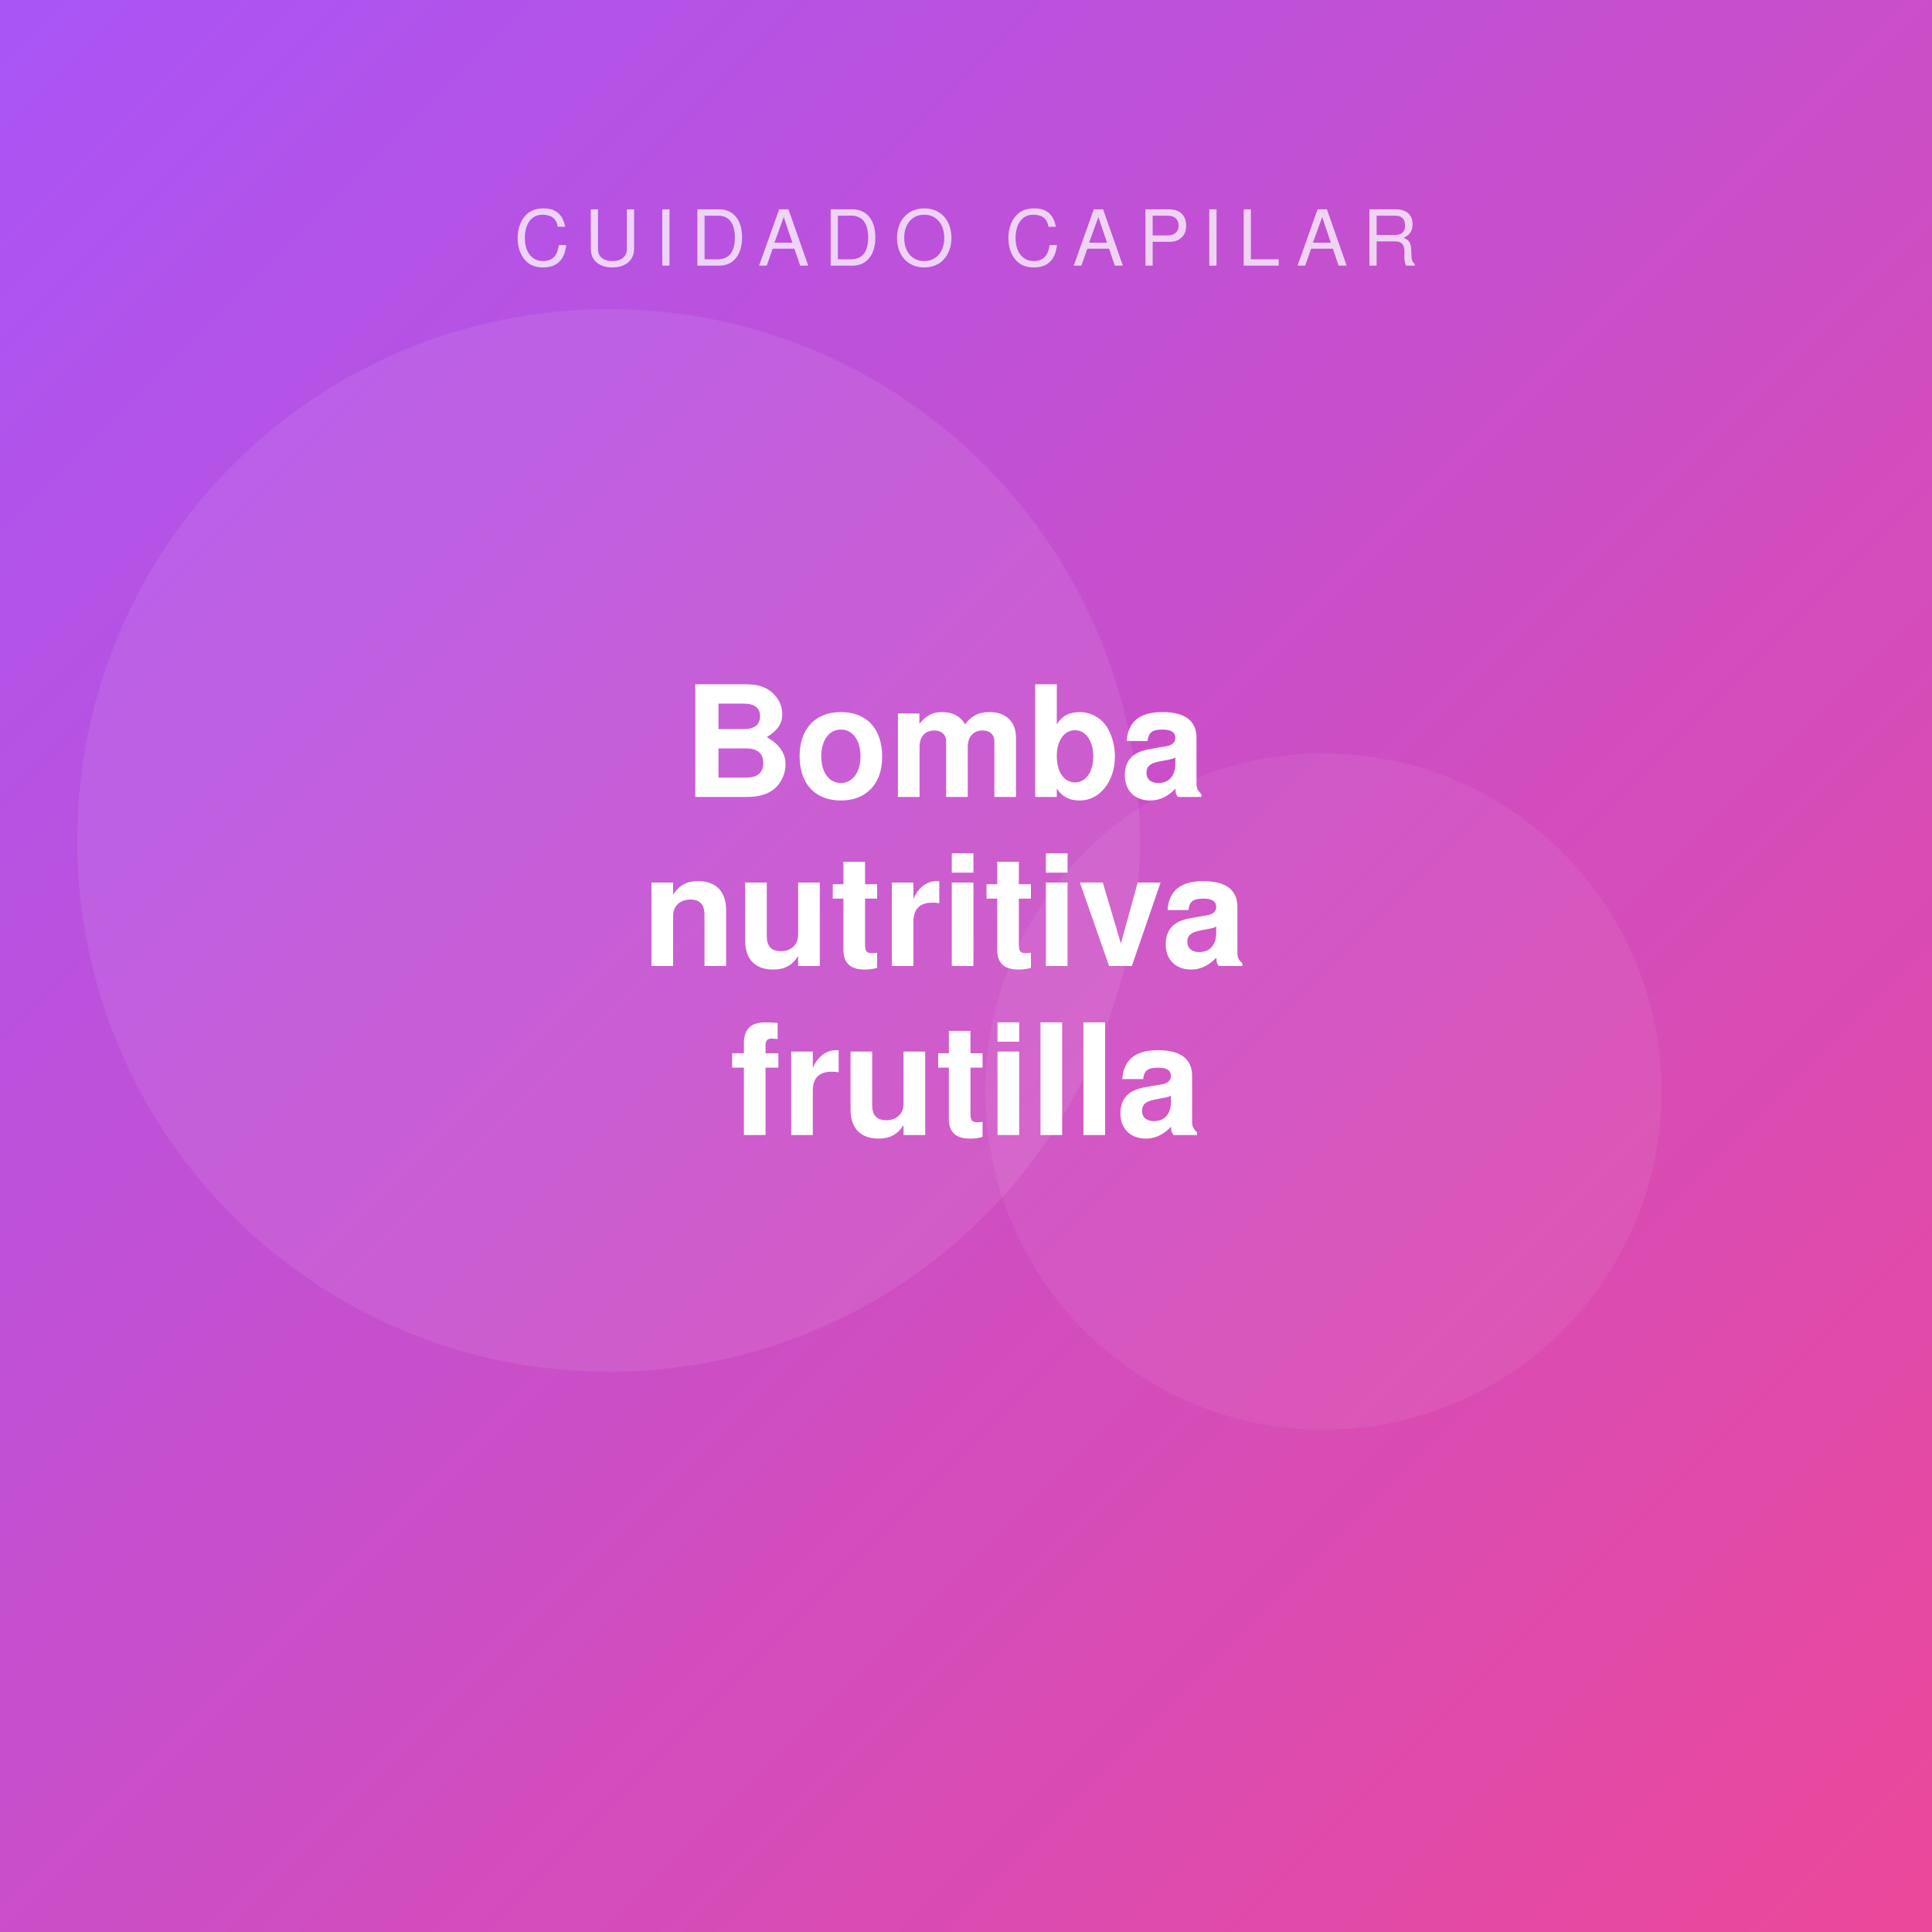
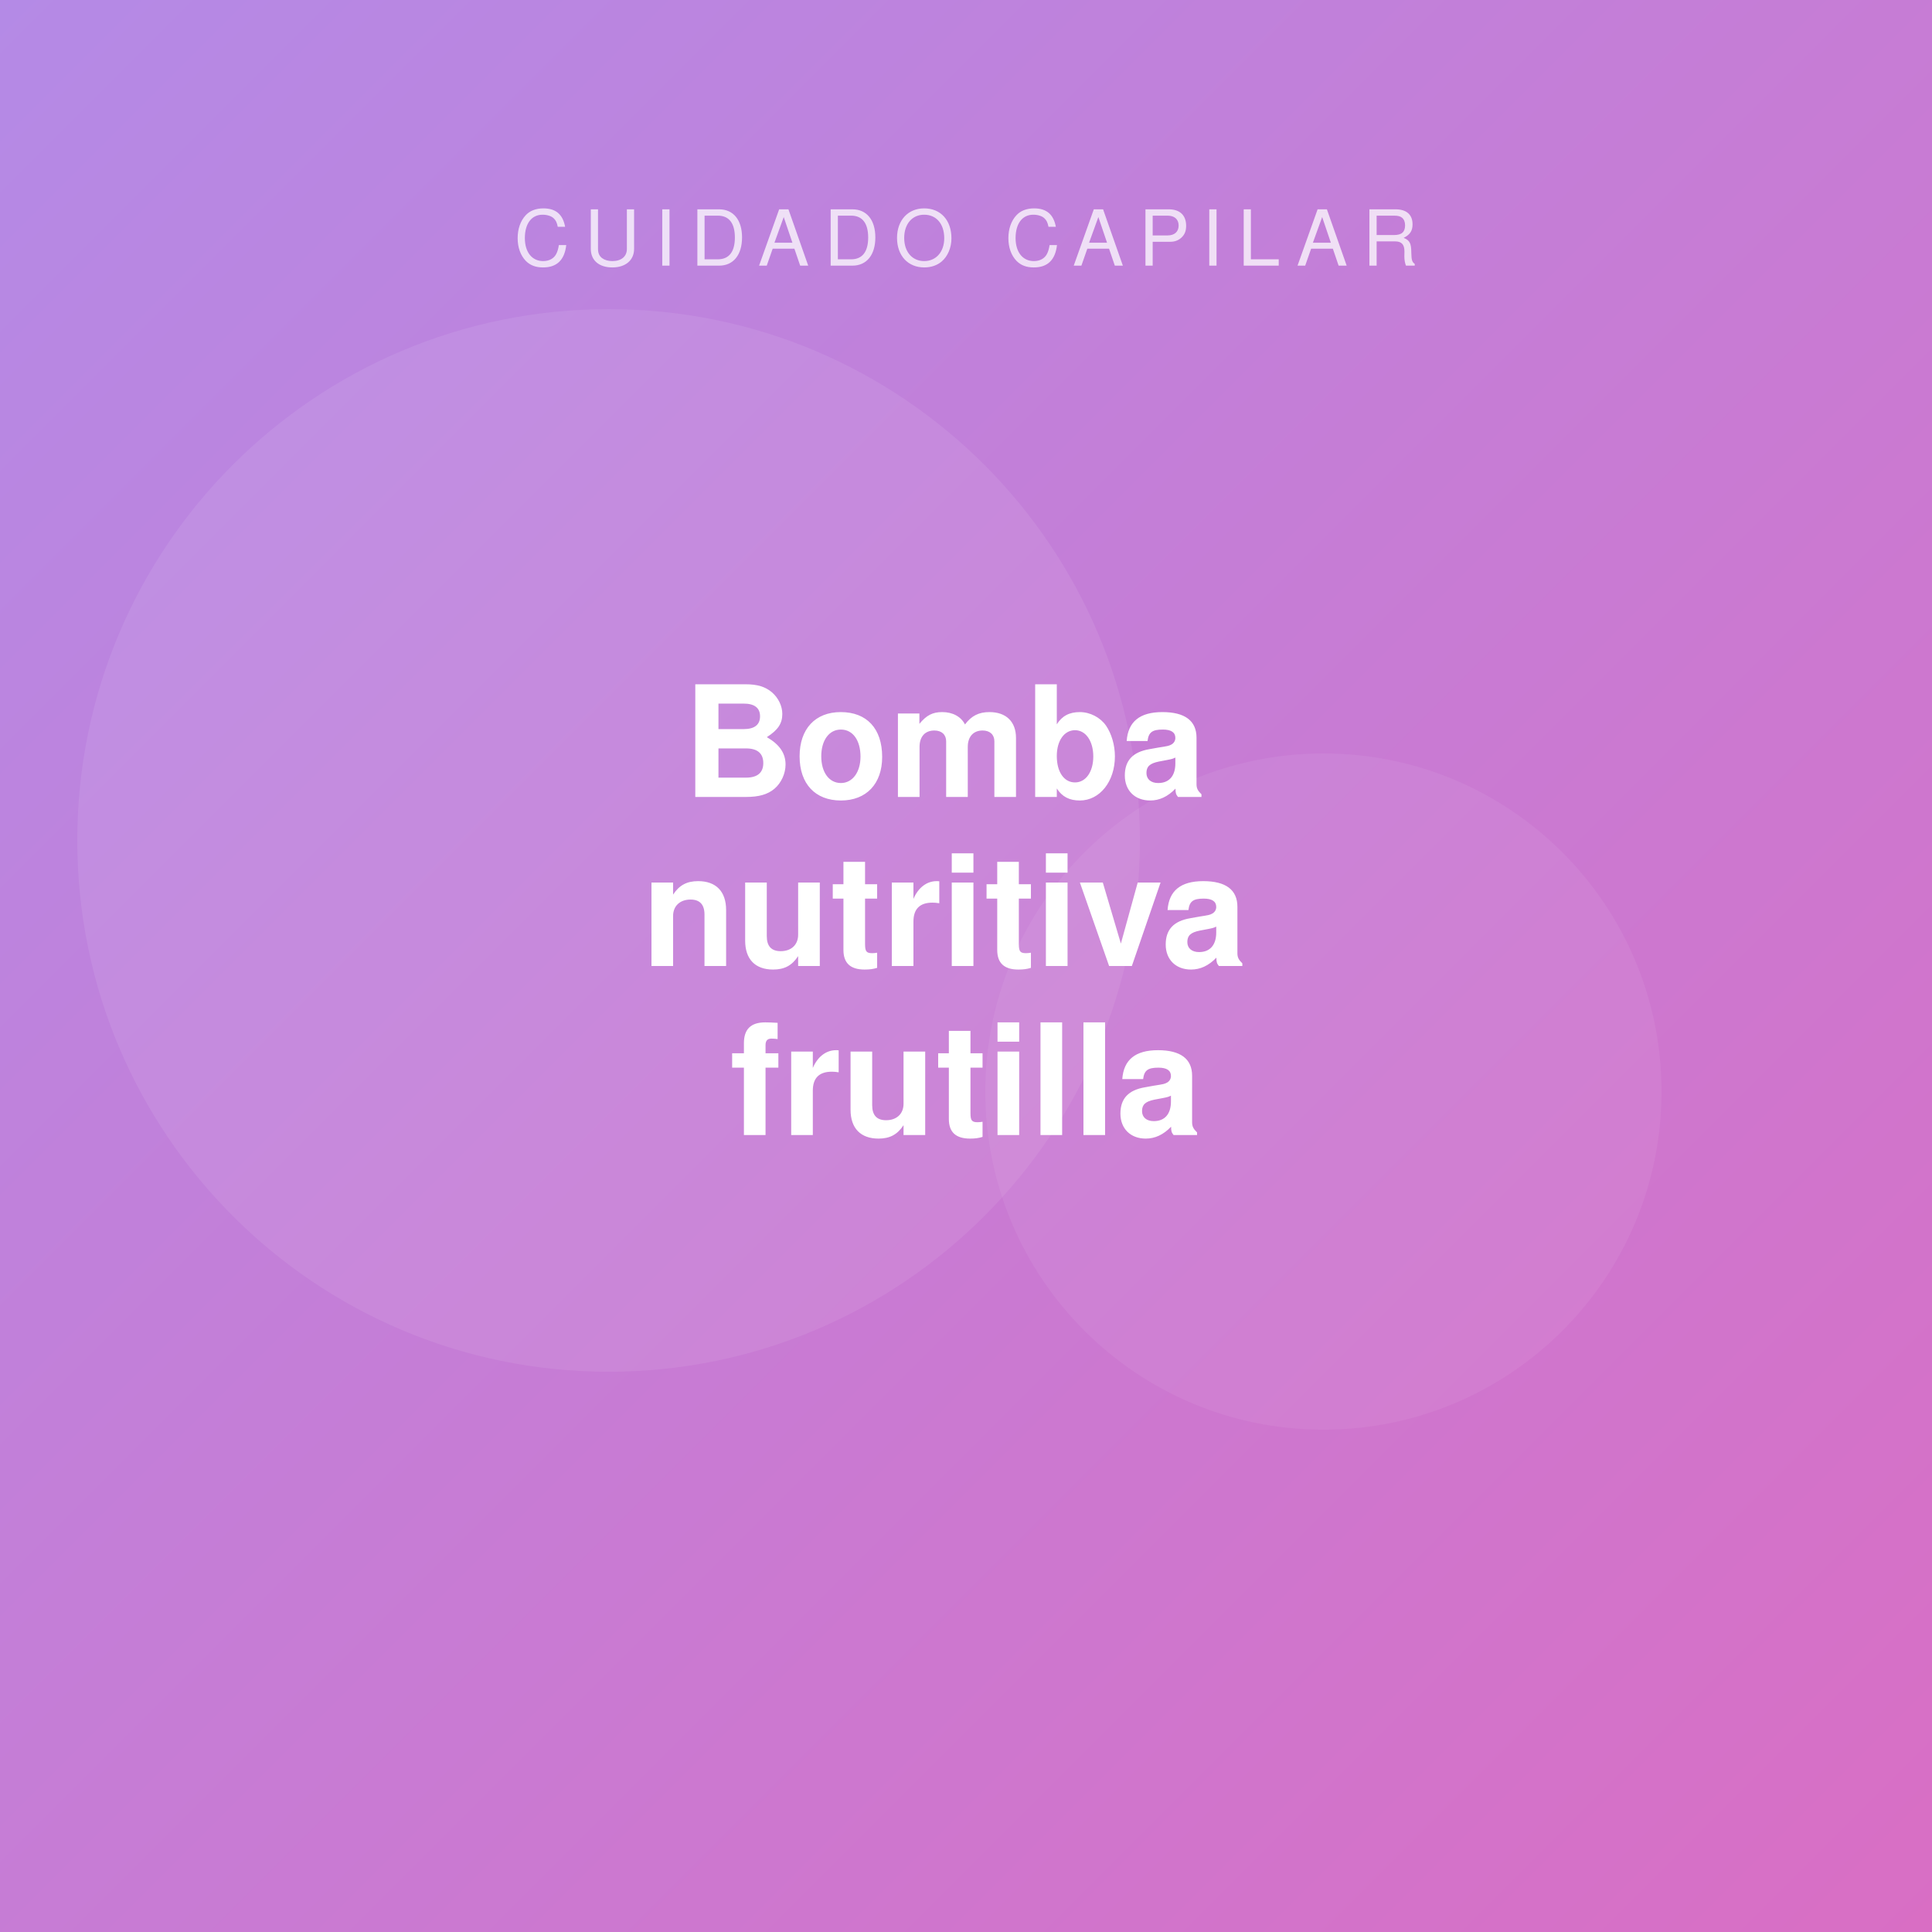
<svg xmlns="http://www.w3.org/2000/svg" width="800" height="800" viewBox="0 0 800 800">
  <defs>
    <linearGradient id="g" x1="0" y1="0" x2="1" y2="1">
-       <stop offset="0" stop-color="#a855f7" />
-       <stop offset="1" stop-color="#ec4899" />
+       <stop offset="0" stop-color="#b48ae6" />
+       <stop offset="1" stop-color="#d96ec4" />
    </linearGradient>
  </defs>
  <rect width="800" height="800" fill="url(#g)" />
  <circle cx="252" cy="348" r="220" fill="#fff" opacity="0.08" />
  <circle cx="548" cy="452" r="140" fill="#fff" opacity="0.06" />
  <text x="400" y="110" text-anchor="middle" font-family="Helvetica, Arial, sans-serif" font-size="32" letter-spacing="6" fill="#fff" opacity="0.75">CUIDADO CAPILAR</text>
  <text text-anchor="middle" font-family="Helvetica, Arial, sans-serif" font-weight="700" font-size="64" fill="#fff">
    <tspan x="400" y="330">Bomba</tspan>
    <tspan x="400" y="400">nutritiva</tspan>
    <tspan x="400" y="470">frutilla</tspan>
  </text>
</svg>
